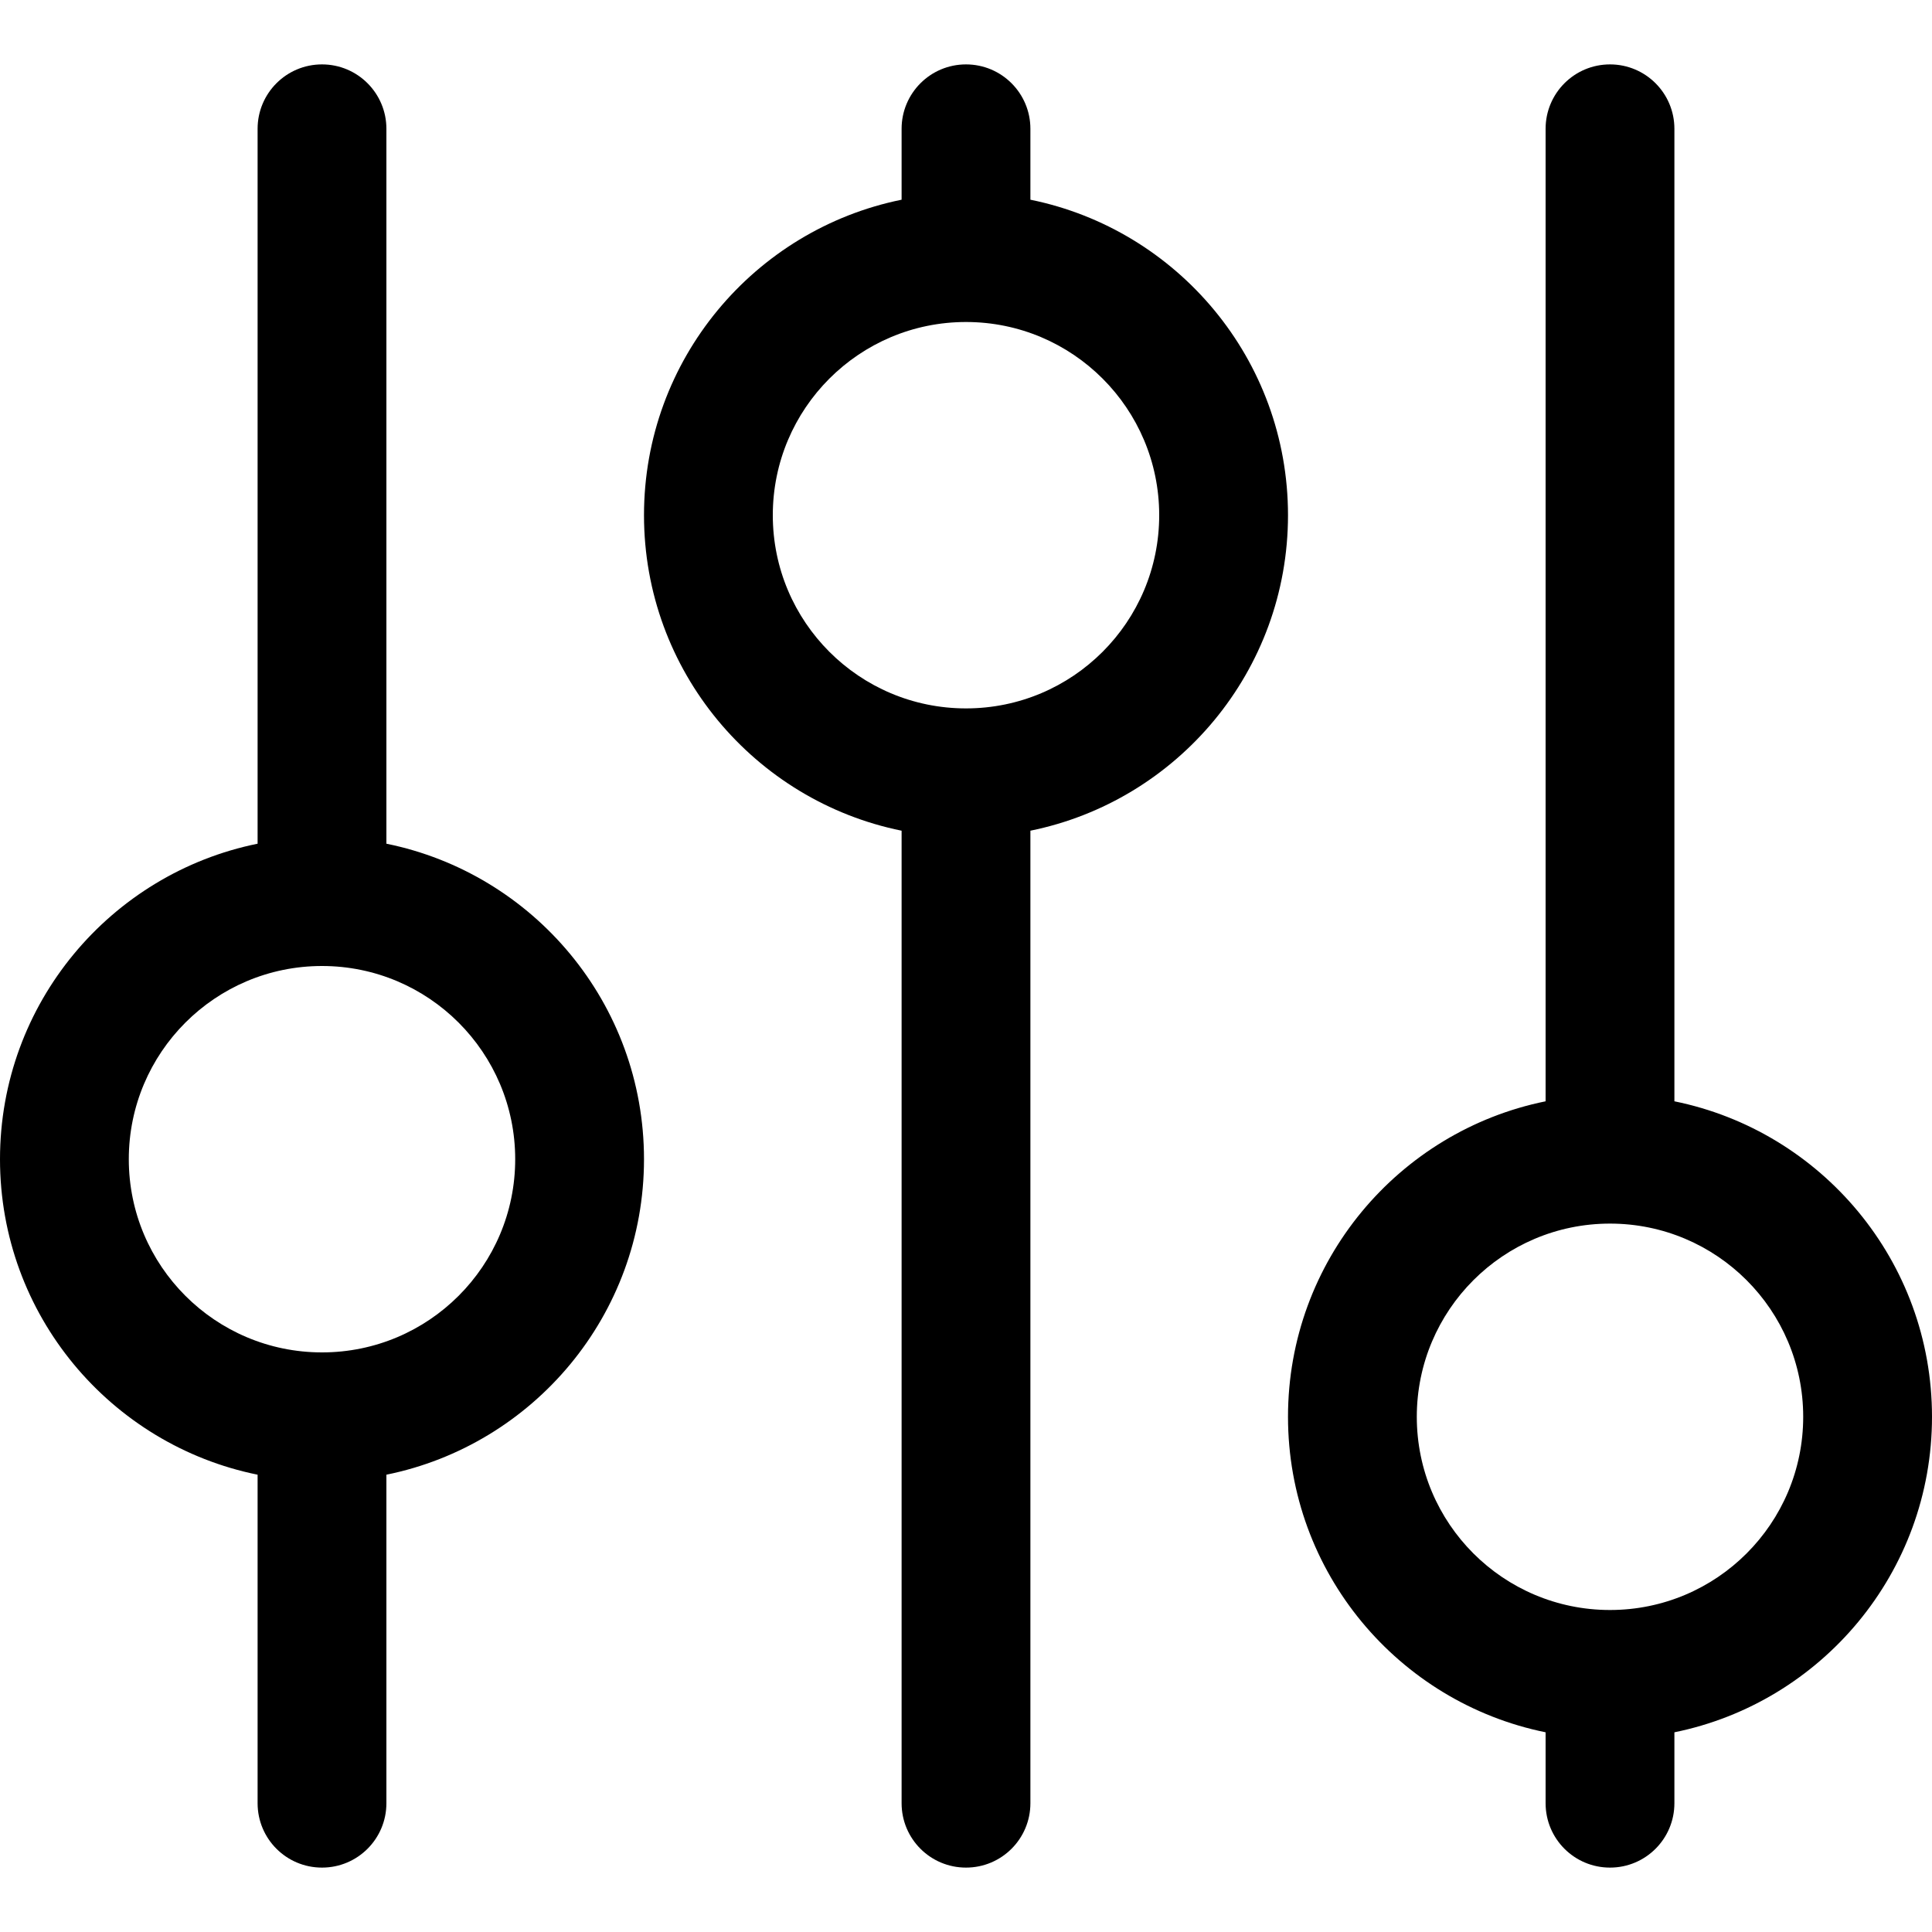
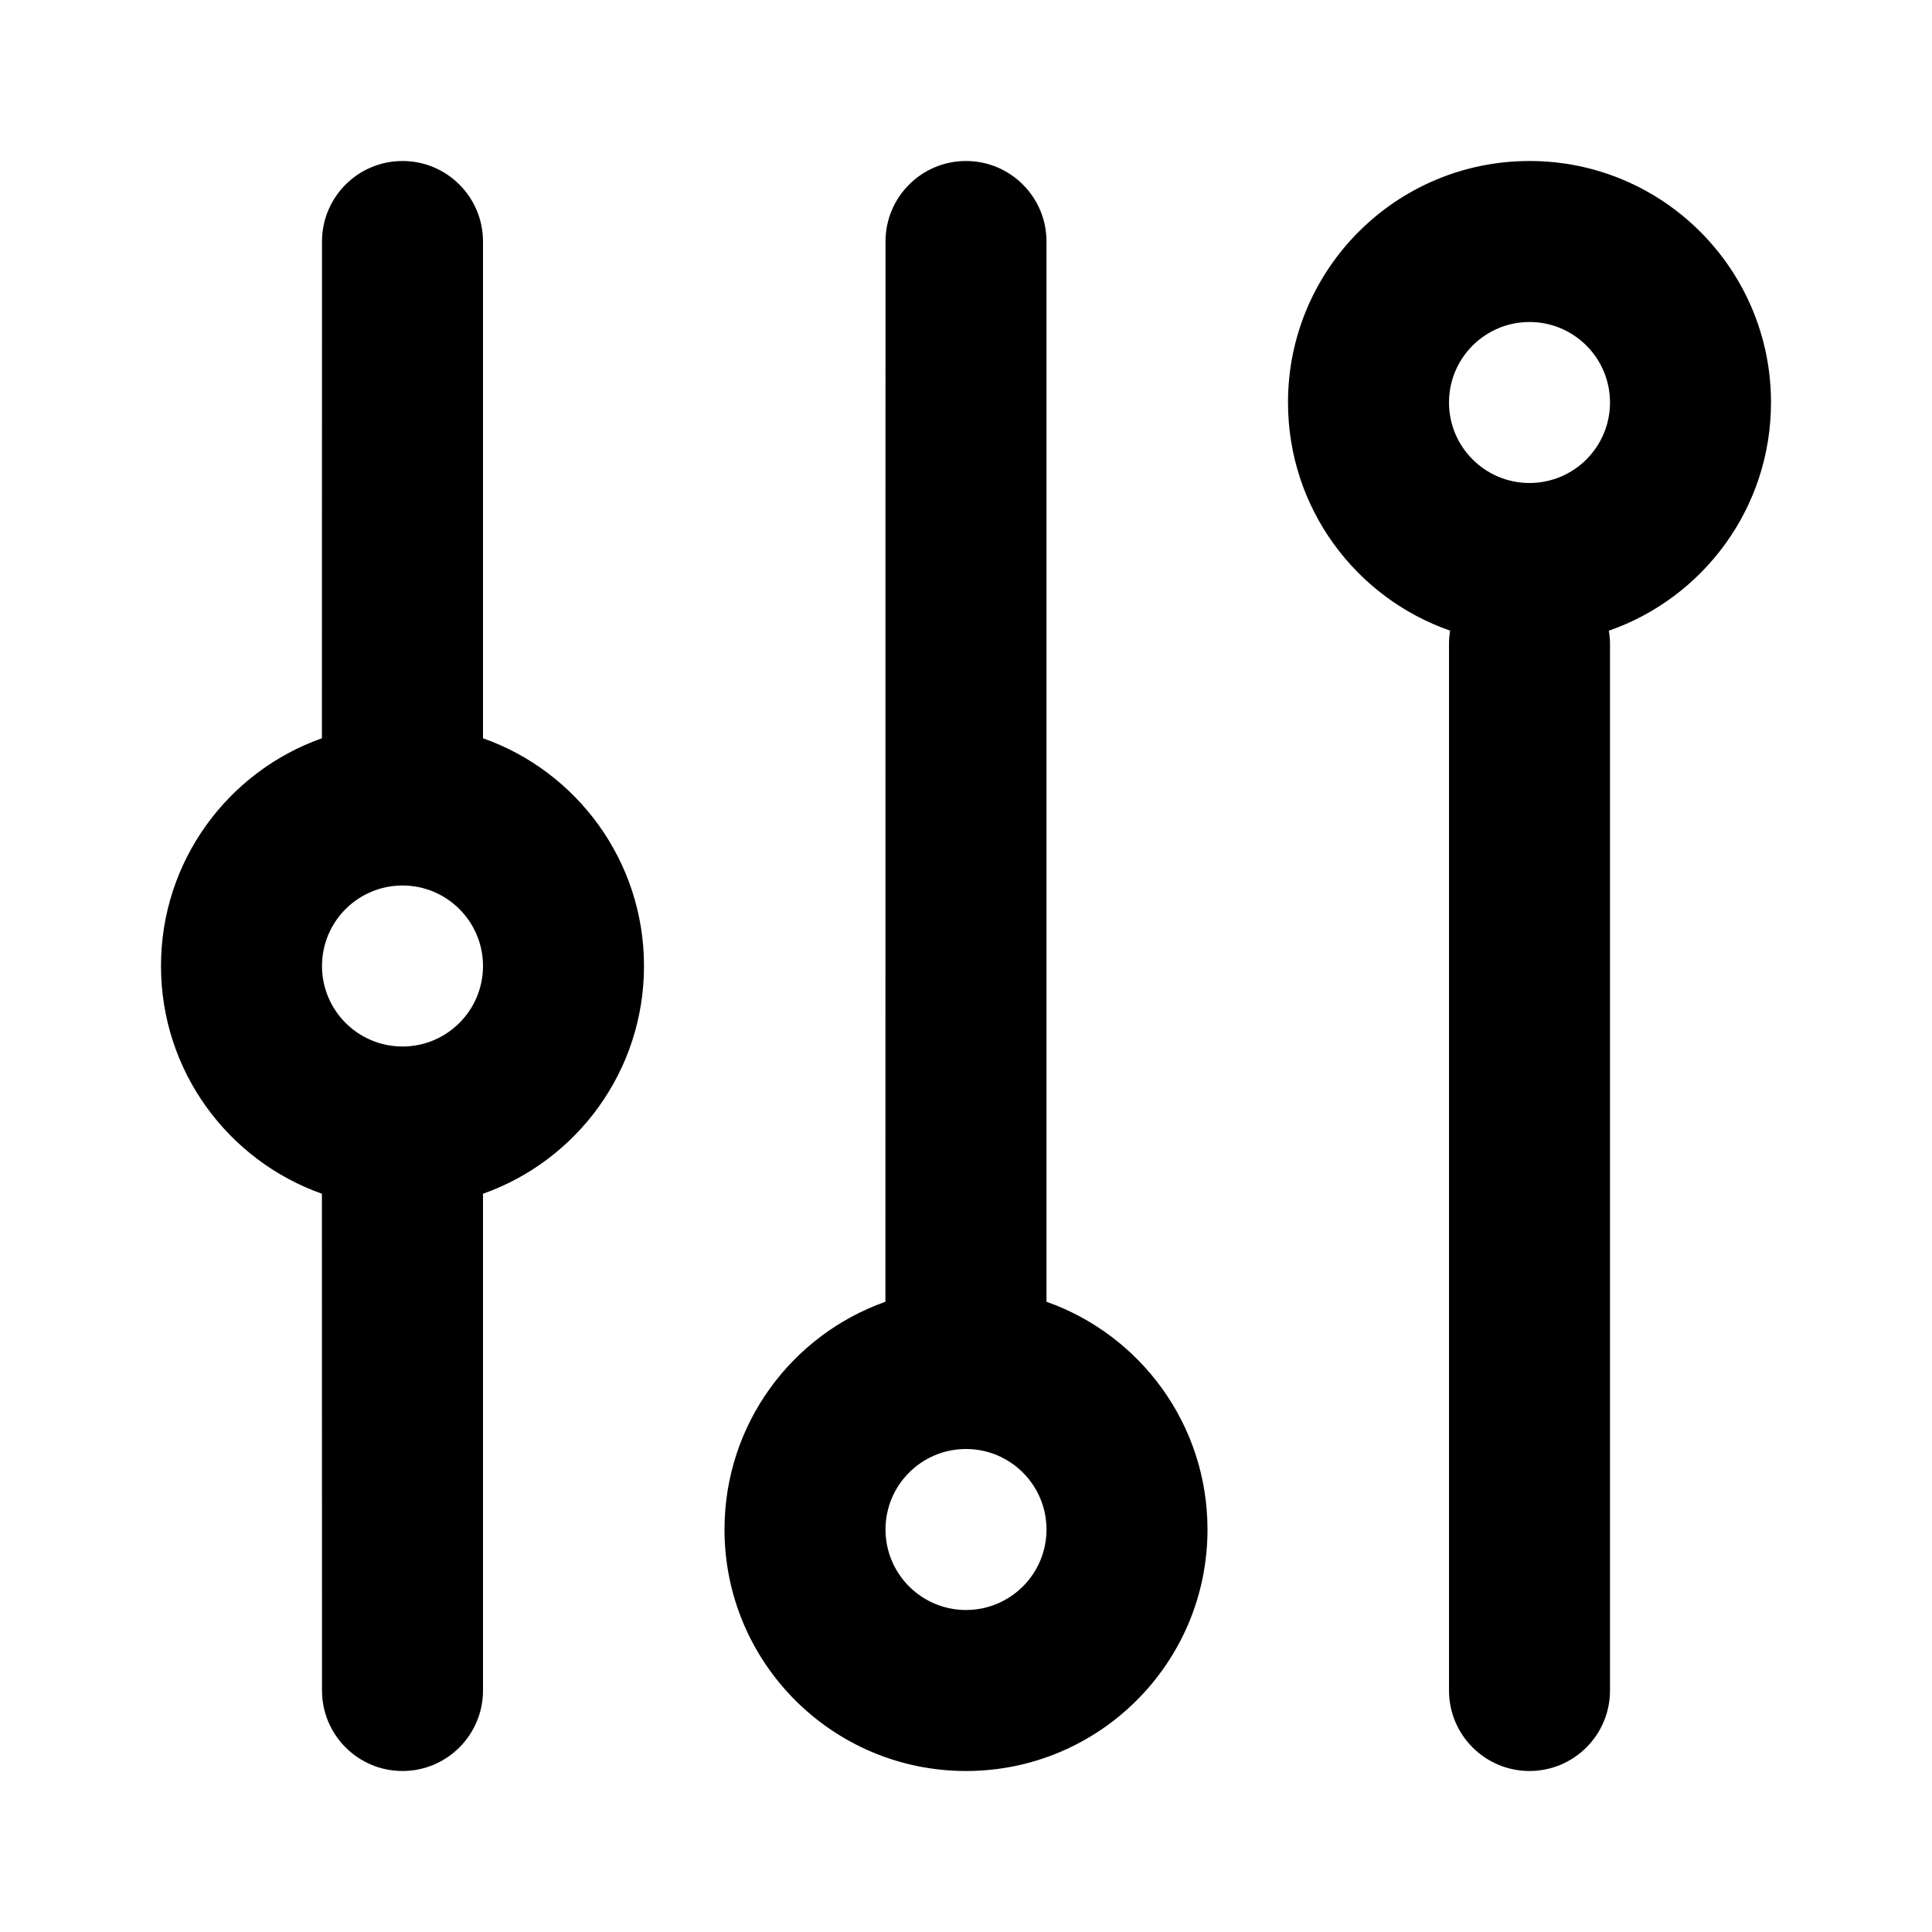
- <svg xmlns="http://www.w3.org/2000/svg" width="800px" height="800px" viewBox="0 -1 30 30" version="1.1">
-   <defs>
- 
- </defs>
-   <g id="Page-1" stroke="none" stroke-width="1" fill="none" fill-rule="evenodd">
-     <g id="Icon-Set" transform="translate(-361, -569)" fill="#000000">
-       <path d="M366,589 C364.343,589 363,587.657 363,586 C363,584.344 364.343,583 366,583 C367.657,583 369,584.344 369,586 C369,587.657 367.657,589 366,589 L366,589 Z M367,581.101 L367,570 C367,569.448 366.553,569 366,569 C365.447,569 365,569.448 365,570 L365,581.101 C362.718,581.564 361,583.581 361,586 C361,588.419 362.718,590.436 365,590.899 L365,596 C365,596.553 365.447,597 366,597 C366.553,597 367,596.553 367,596 L367,590.899 C369.282,590.436 371,588.419 371,586 C371,583.581 369.282,581.564 367,581.101 L367,581.101 Z M376,579 C374.343,579 373,577.657 373,576 C373,574.344 374.343,573 376,573 C377.657,573 379,574.344 379,576 C379,577.657 377.657,579 376,579 L376,579 Z M377,571.101 L377,570 C377,569.448 376.553,569 376,569 C375.447,569 375,569.448 375,570 L375,571.101 C372.718,571.564 371,573.581 371,576 C371,578.419 372.718,580.436 375,580.899 L375,596 C375,596.553 375.447,597 376,597 C376.553,597 377,596.553 377,596 L377,580.899 C379.282,580.436 381,578.419 381,576 C381,573.581 379.282,571.564 377,571.101 L377,571.101 Z M386,593 C384.343,593 383,591.657 383,590 C383,588.344 384.343,587 386,587 C387.657,587 389,588.344 389,590 C389,591.657 387.657,593 386,593 L386,593 Z M387,585.101 L387,570 C387,569.448 386.553,569 386,569 C385.447,569 385,569.448 385,570 L385,585.101 C382.718,585.564 381,587.581 381,590 C381,592.419 382.718,594.436 385,594.899 L385,596 C385,596.553 385.447,597 386,597 C386.553,597 387,596.553 387,596 L387,594.899 C389.282,594.436 391,592.419 391,590 C391,587.581 389.282,585.564 387,585.101 L387,585.101 Z" id="equalizer">
- 
- </path>
-     </g>
-   </g>
+ <svg xmlns="http://www.w3.org/2000/svg" fill="#000000" width="800px" height="800px" viewBox="0 0 24 24">
+   <path fill-rule="evenodd" d="M8,12 C8,13.306 7.165,14.418 6,14.829 L6,21 C6,21.552 5.552,22 5,22 C4.448,22 4,21.552 4,21 L3.999,14.829 C2.834,14.417 2,13.306 2,12 C2,10.694 2.834,9.583 3.999,9.171 L4,3 C4,2.448 4.448,2 5,2 C5.552,2 6,2.448 6,3 L6,9.171 C7.165,9.582 8,10.694 8,12 Z M6,12 C6,11.448 5.552,11 5,11 C4.448,11 4,11.448 4,12 C4,12.552 4.448,13 5,13 C5.552,13 6,12.552 6,12 Z M15,19 C15,20.657 13.657,22 12,22 C10.343,22 9,20.657 9,19 C9,17.694 9.834,16.583 10.999,16.171 L11,3 C11,2.448 11.448,2 12,2 C12.552,2 13,2.448 13,3 L13,16.171 C14.165,16.582 15,17.694 15,19 Z M13,19 C13,18.448 12.552,18 12,18 C11.448,18 11,18.448 11,19 C11,19.552 11.448,20 12,20 C12.552,20 13,19.552 13,19 Z M22,5 C22,6.312 21.158,7.427 19.985,7.835 C19.995,7.888 20,7.943 20,8 L20,21 C20,21.552 19.552,22 19,22 C18.448,22 18,21.552 18,21 L18,8 C18,7.943 18.005,7.888 18.014,7.834 C16.842,7.427 16,6.312 16,5 C16,3.343 17.343,2 19,2 C20.657,2 22,3.343 22,5 Z M20,5 C20,4.448 19.552,4 19,4 C18.448,4 18,4.448 18,5 C18,5.552 18.448,6 19,6 C19.552,6 20,5.552 20,5 Z" />
</svg>
